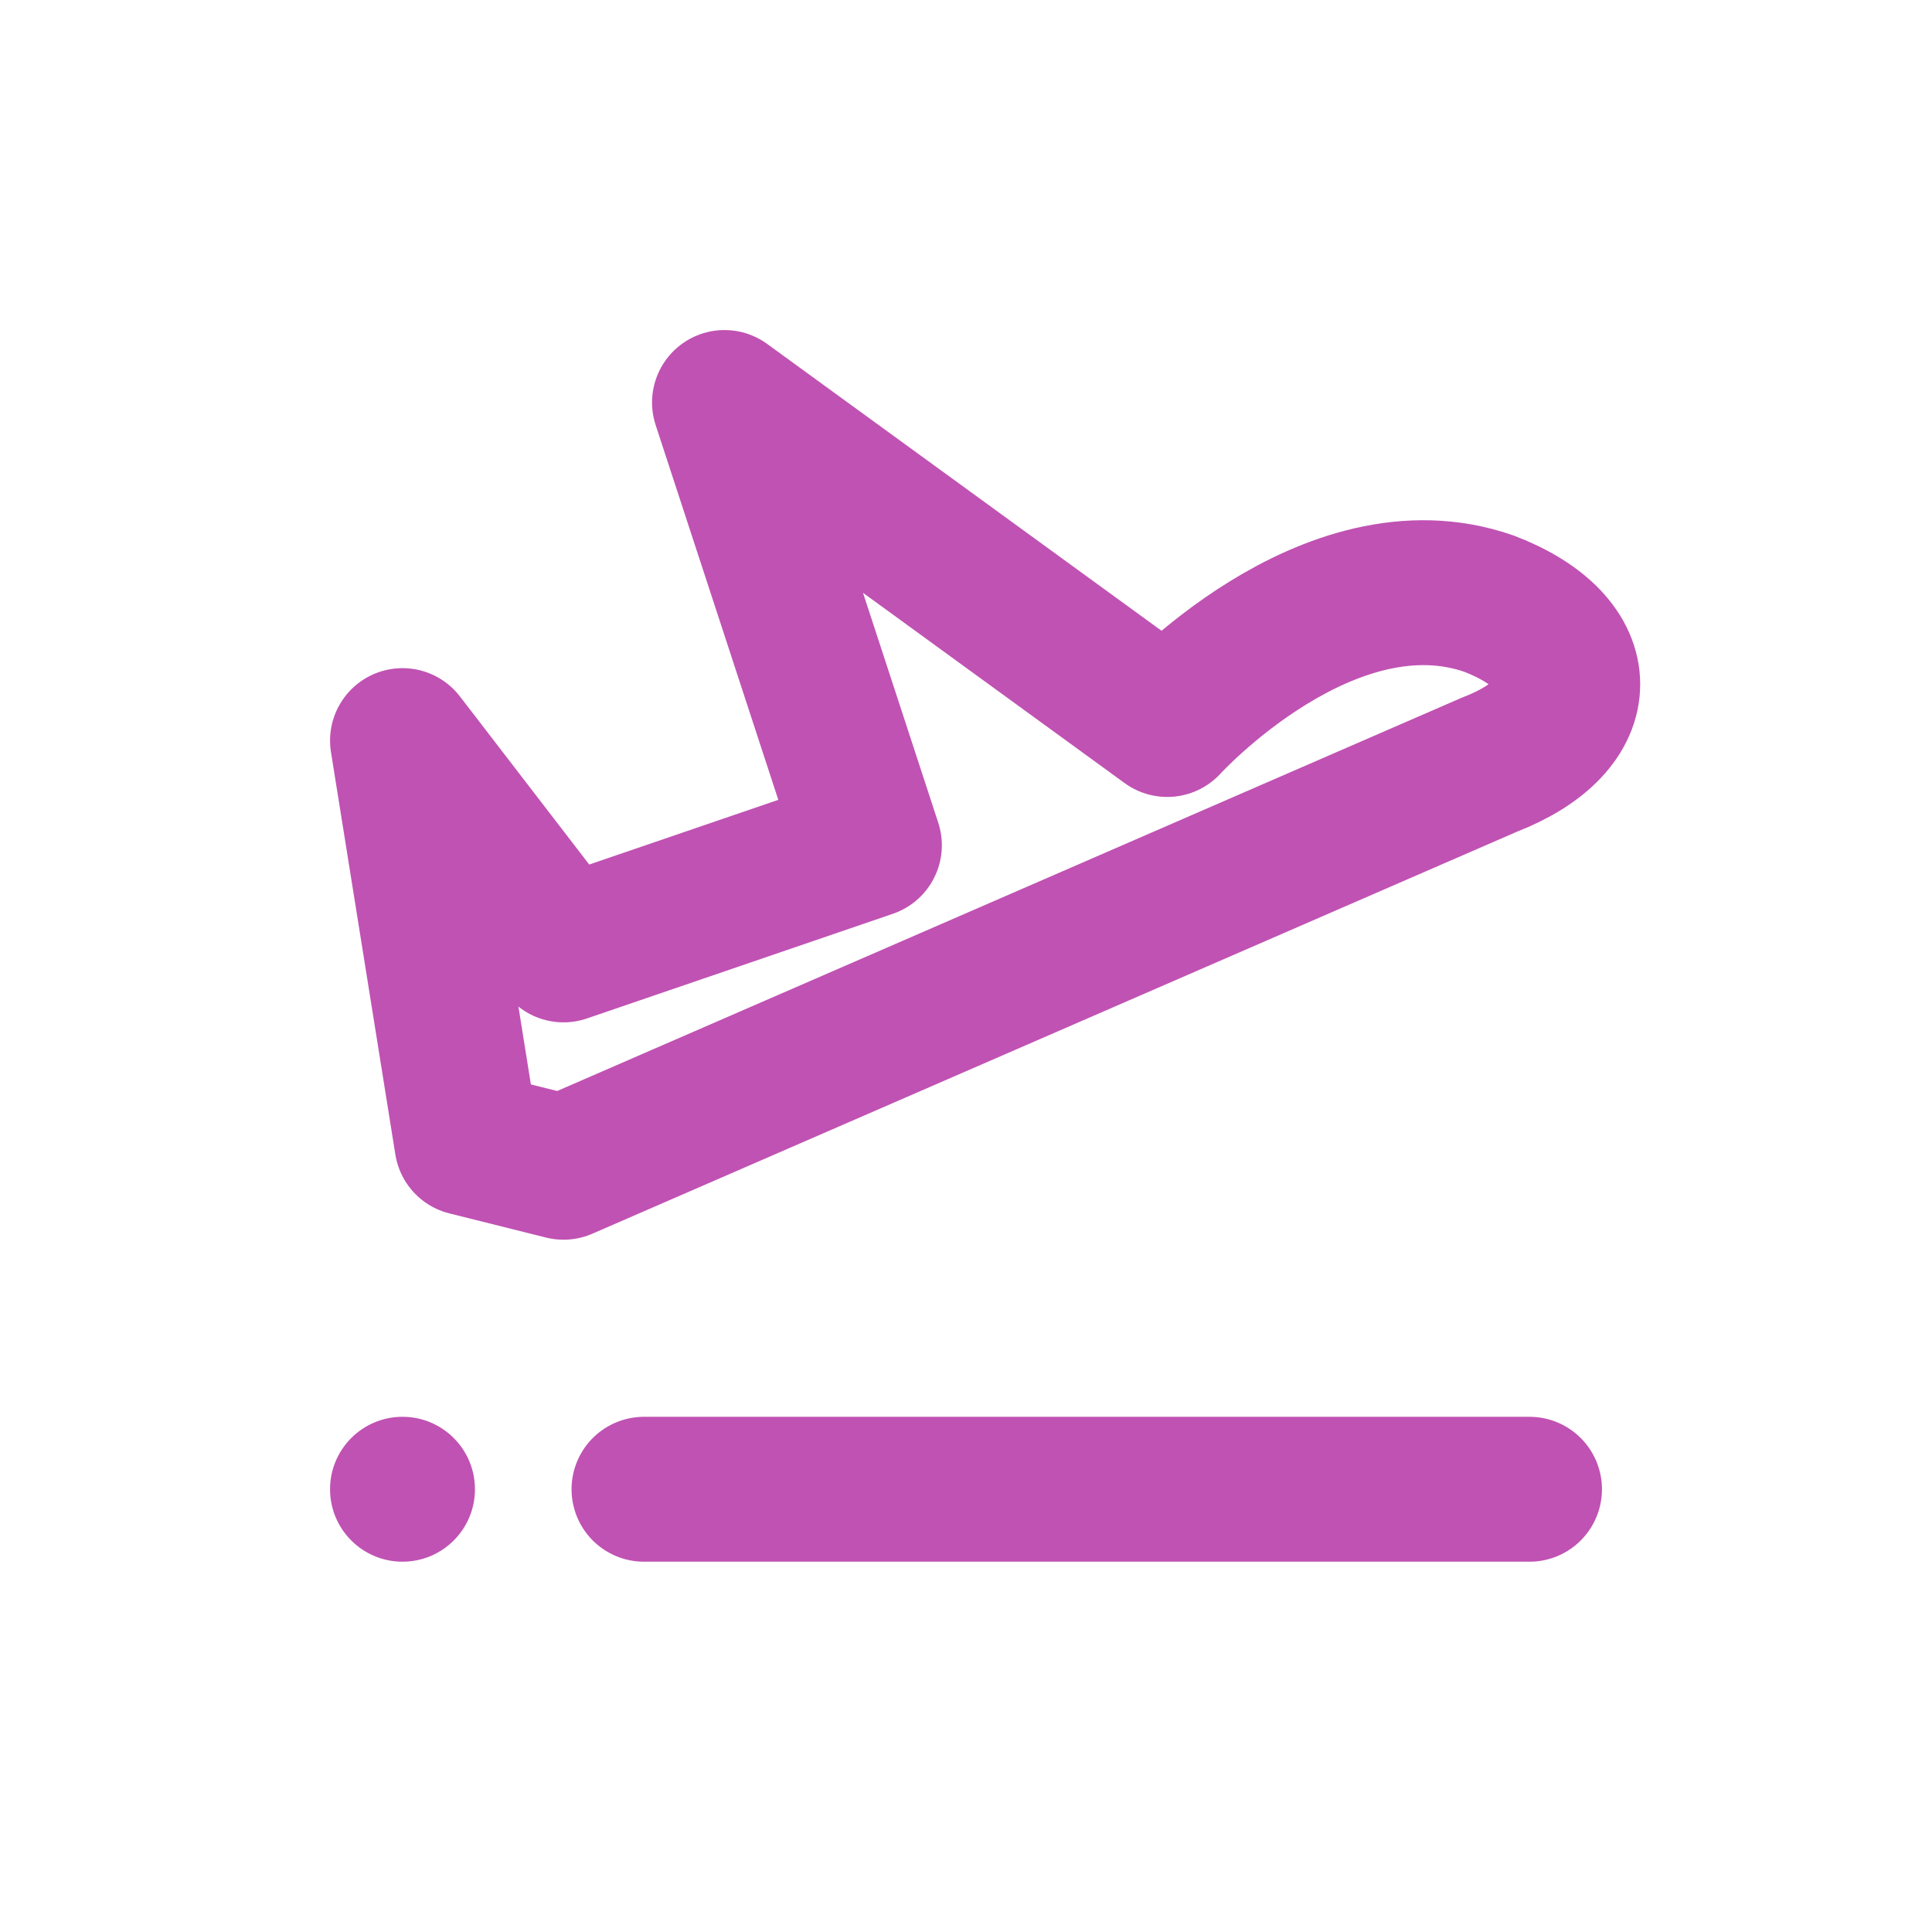
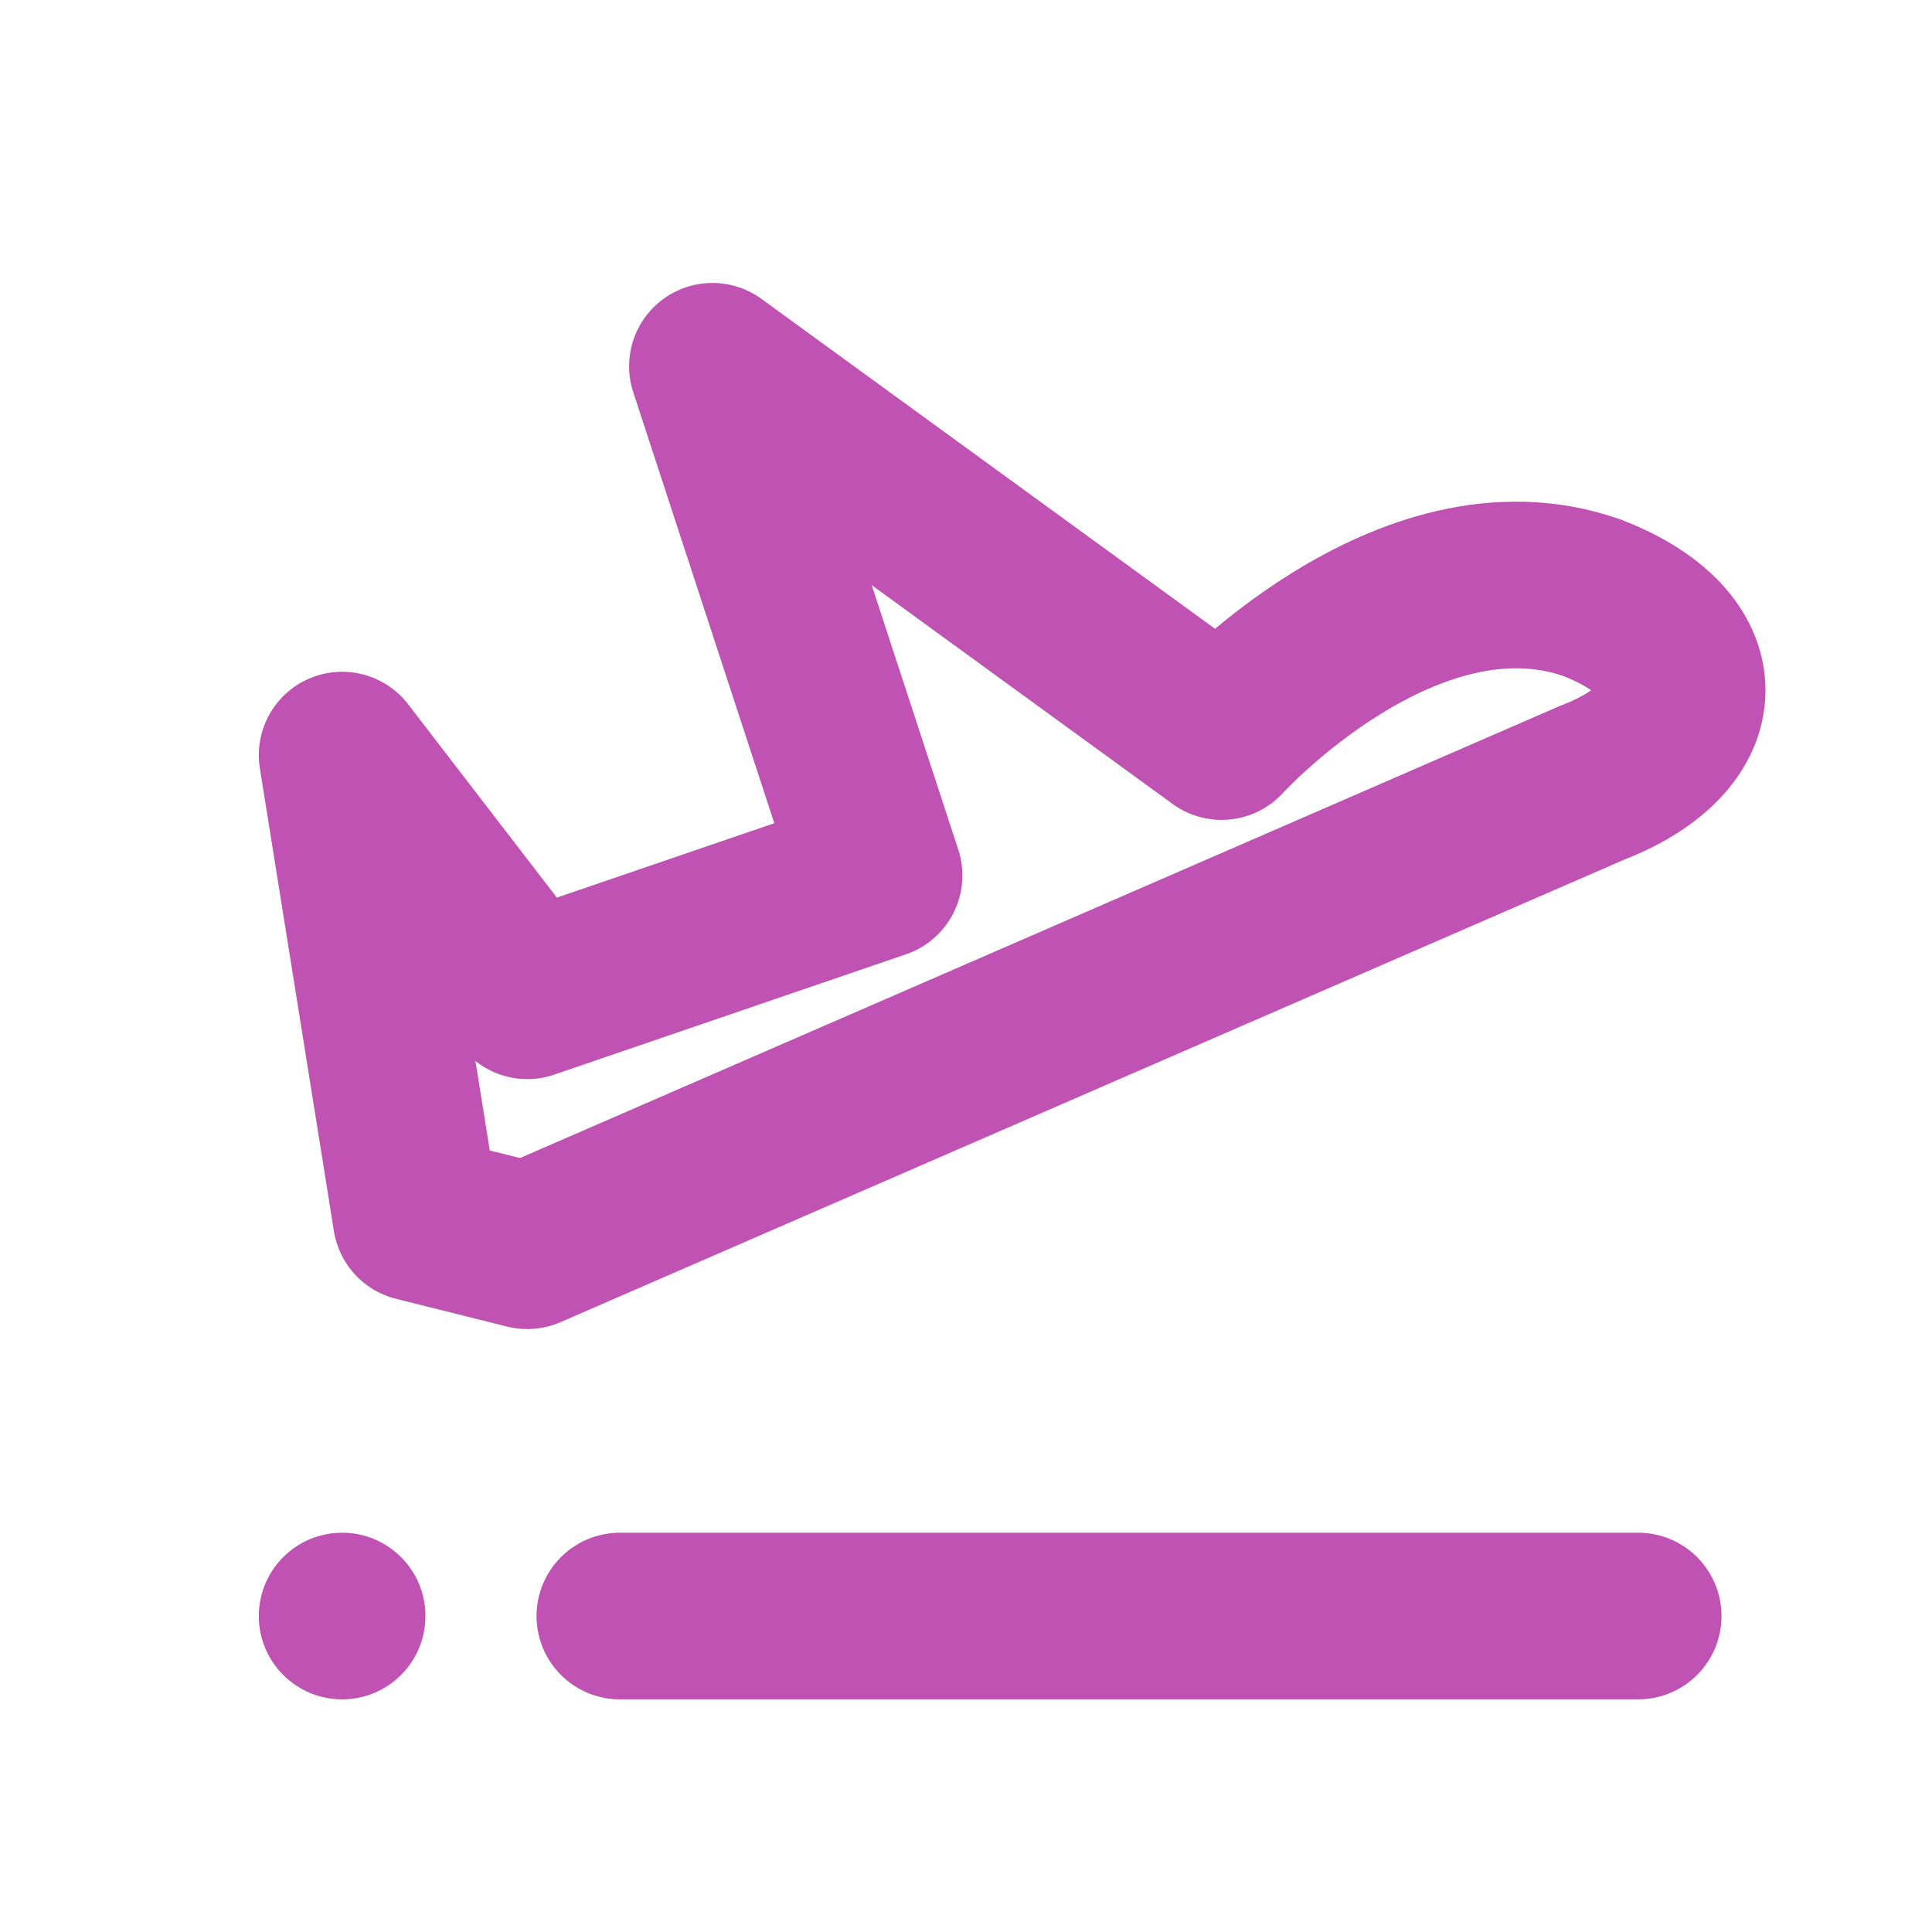
<svg xmlns="http://www.w3.org/2000/svg" viewBox="0 0 24 24" fill="none" stroke="#C052B3" stroke-width="1.8" stroke-linecap="round" stroke-linejoin="round">
-   <path d="M 7 14.5 L 18.5 9.5 C 19.8 9.0 19.8 8.0 18.5 7.5 C 16.5 6.8 14.5 9 14.5 9 L 9 5 L 10.8 10.5 L 7 11.8 L 5 9.2 L 5.8 14.2 Z" />
-   <circle cx="5" cy="18.5" r="0.9" fill="#C052B3" stroke="none" />
-   <line x1="8" y1="18.5" x2="19" y2="18.5" stroke-width="1.8" />
+   <g transform="translate(-1.5, -1.2) scale(1.15)">
+     <path d="M 7 14.5 L 18.5 9.5 C 19.8 9.0 19.8 8.0 18.5 7.5 C 16.5 6.8 14.5 9 14.5 9 L 9 5 L 10.8 10.5 L 7 11.8 L 5 9.2 L 5.8 14.2 Z" />
+     <circle cx="5" cy="18.5" r="0.9" fill="#C052B3" stroke="none" />
+     <line x1="8" y1="18.5" x2="19" y2="18.5" stroke-width="1.8" />
+   </g>
</svg>
